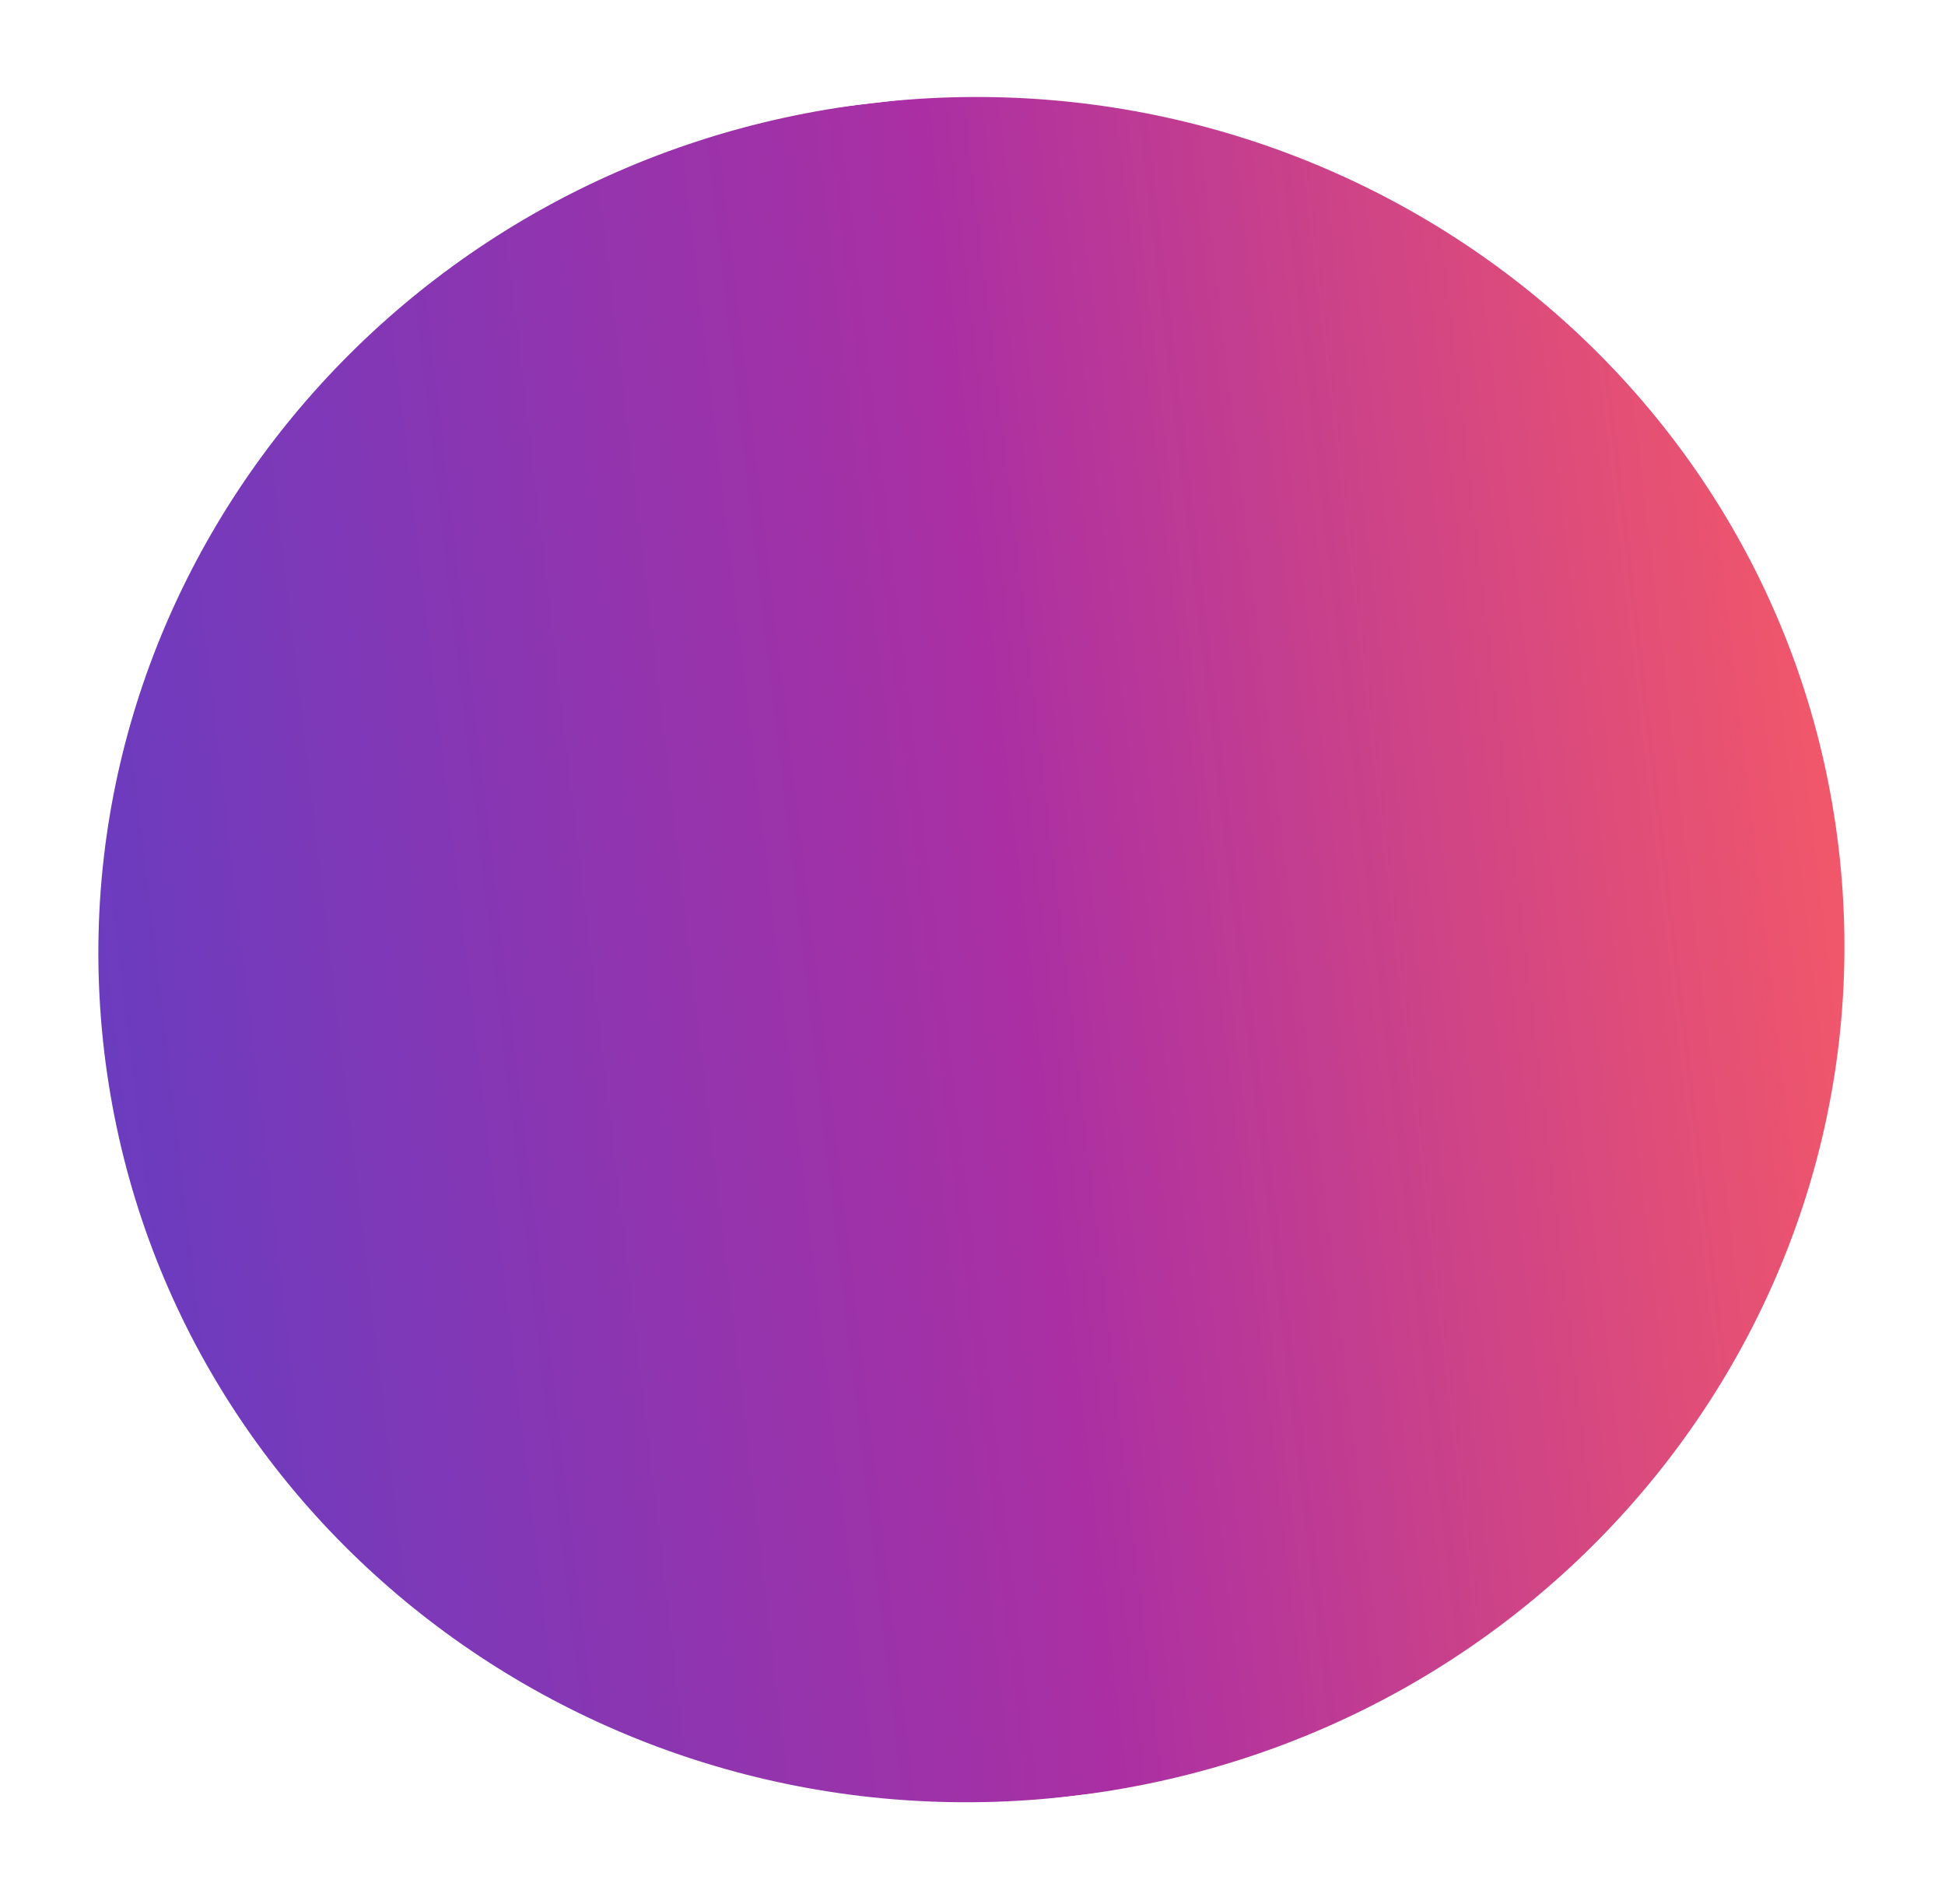
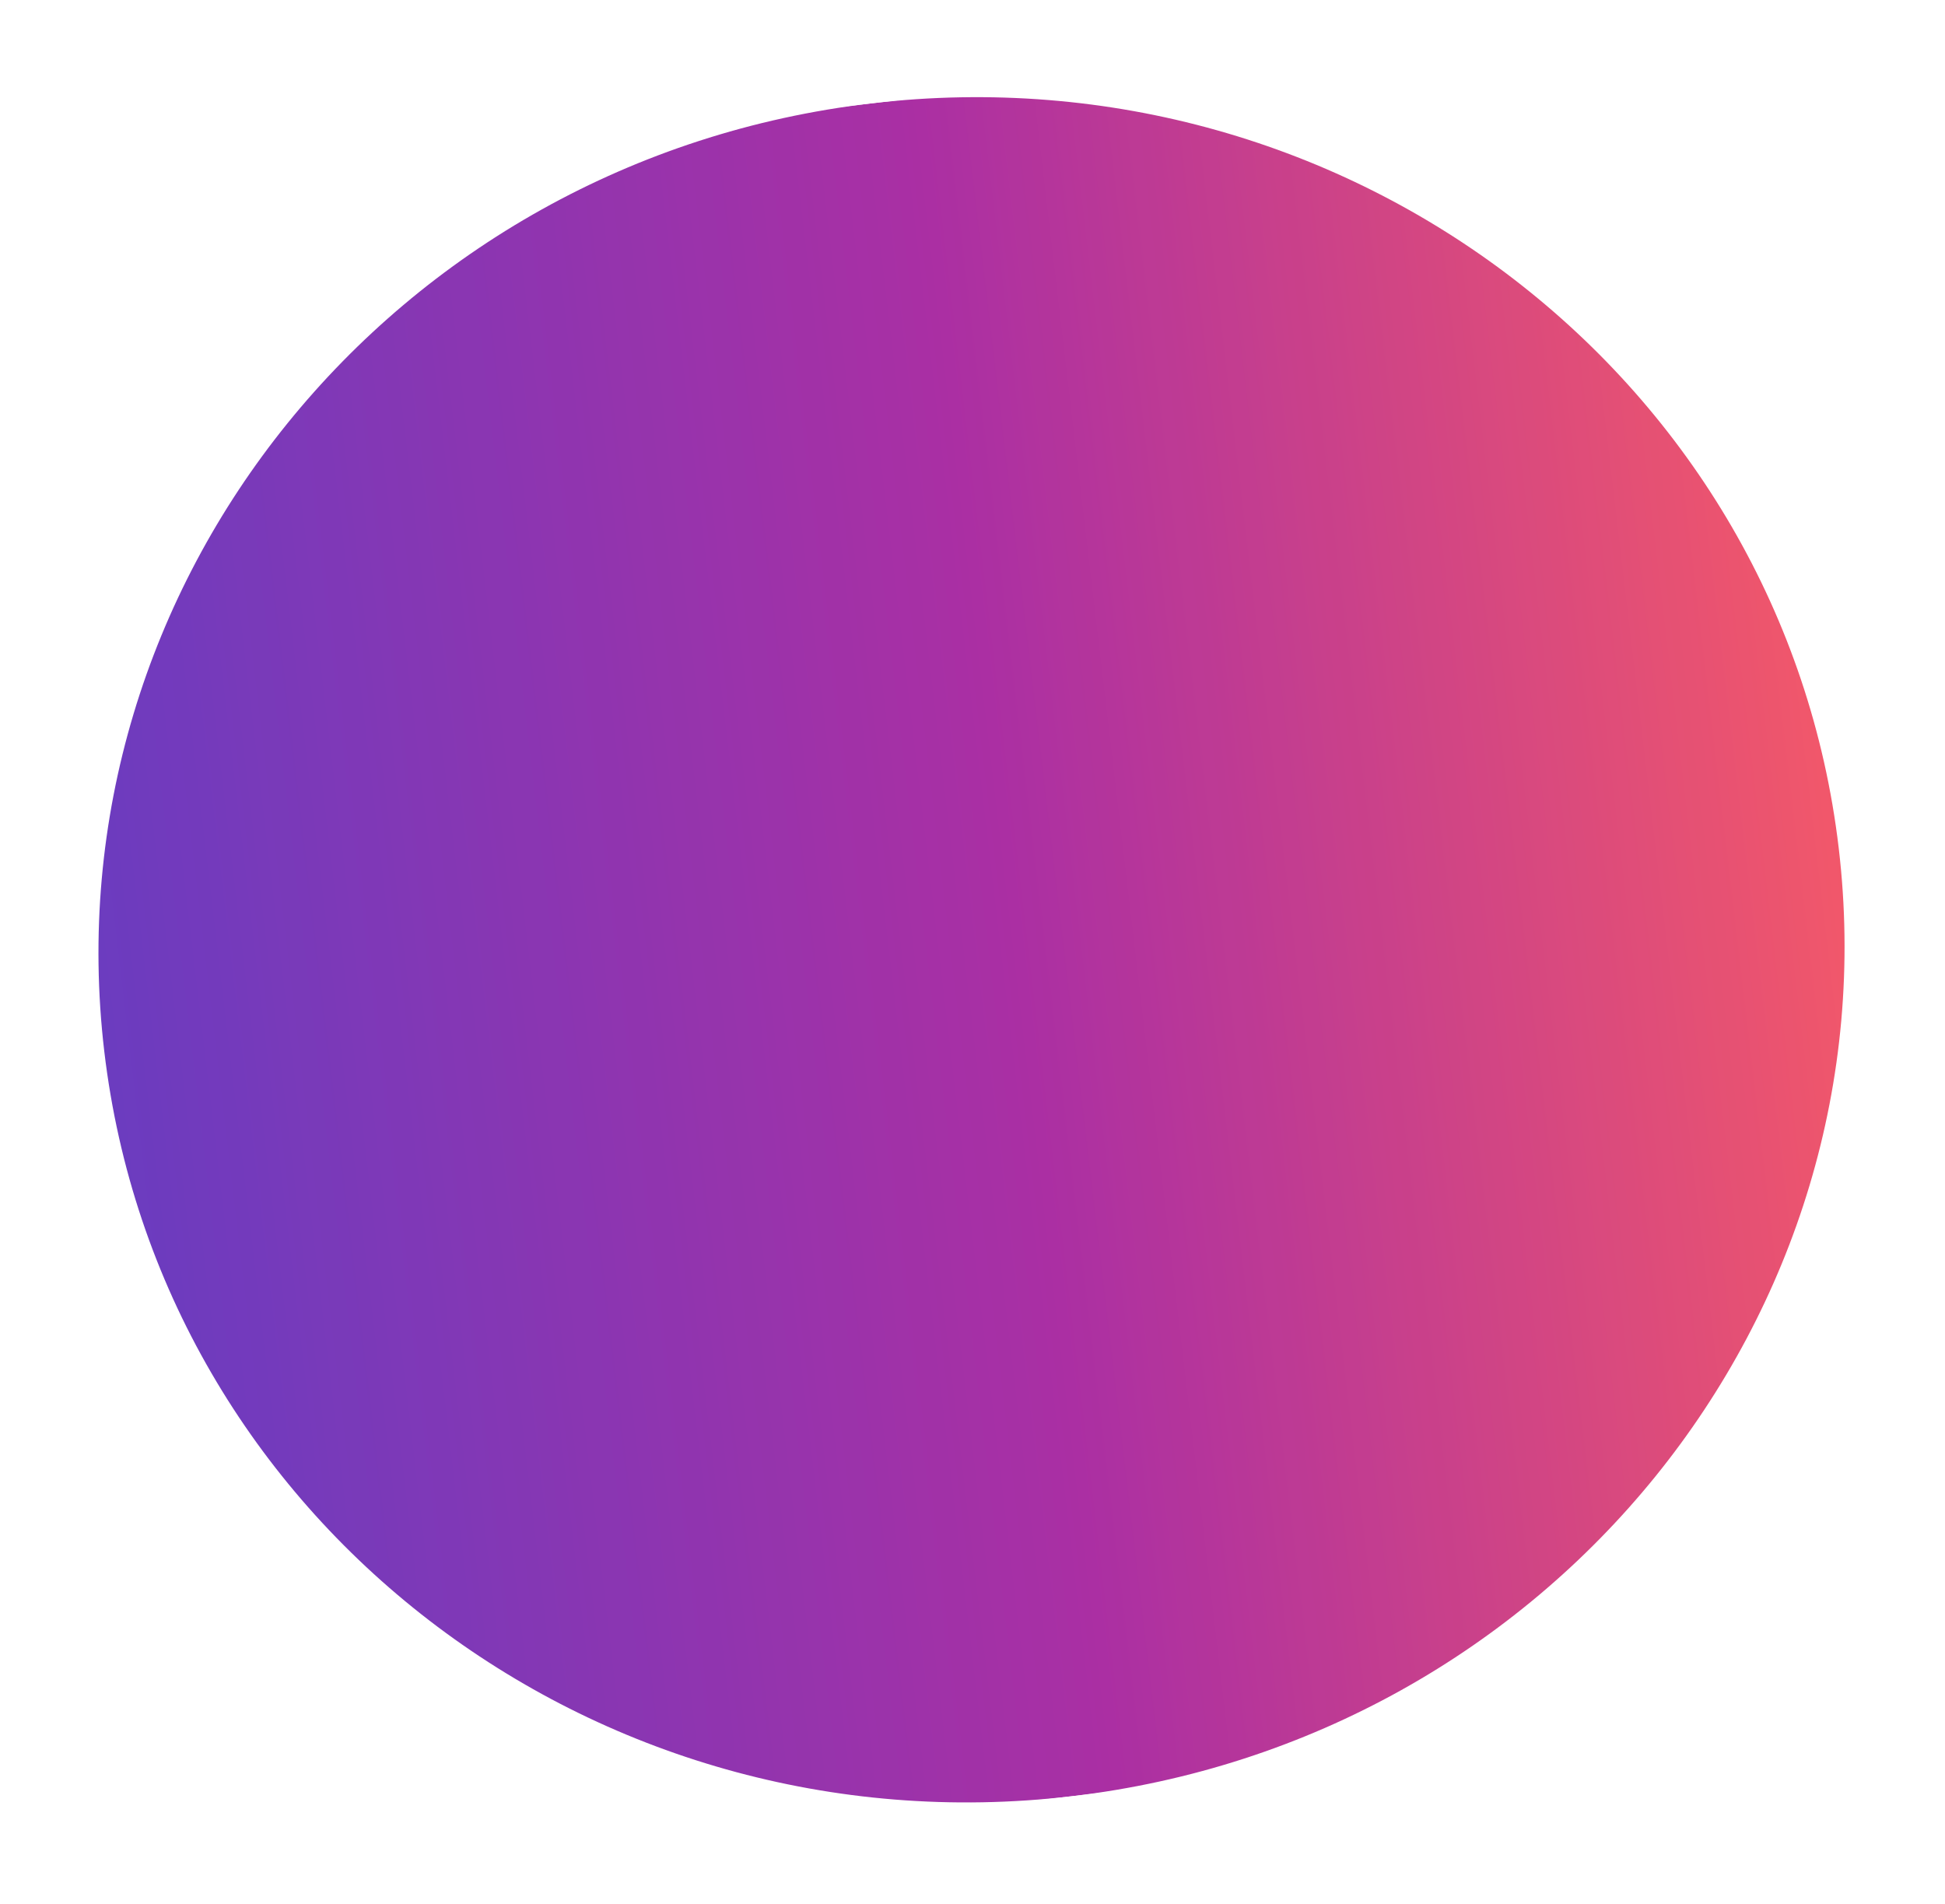
<svg xmlns="http://www.w3.org/2000/svg" width="186" height="182" viewBox="0 0 186 182" fill="none">
  <mask id="a" maskUnits="userSpaceOnUse" x="9" y="9" width="168" height="164">
-     <ellipse rx="83.5" ry="81.5" transform="rotate(-6.69 823.22 -749.286) skewX(.049)" fill="#D9D9D9" />
+     <ellipse rx="83.5" ry="81.5" transform="rotate(-6.69 823.367 -749.365) skewX(.05)" fill="#D9D9D9" />
  </mask>
  <g mask="url(#a)">
-     <path transform="rotate(-6.69 171.065 61.027) skewX(.049)" fill="url(#paint0_linear_1320_150)" d="M0 0h188.911v163H0z" />
+     <path transform="rotate(-6.69 171.144 61.038) skewX(.05)" fill="url(#paint0_linear_1320_150)" d="M0 0h188.911v163H0z" />
  </g>
  <defs>
    <linearGradient id="paint0_linear_1320_150" x1="188.911" y1="81.5" x2="0" y2="81.5" gradientUnits="userSpaceOnUse">
      <stop stop-color="#FF4343" />
      <stop offset=".5" stop-color="#9C0B93" />
      <stop offset="1" stop-color="#4C1BB7" />
    </linearGradient>
  </defs>
</svg>
